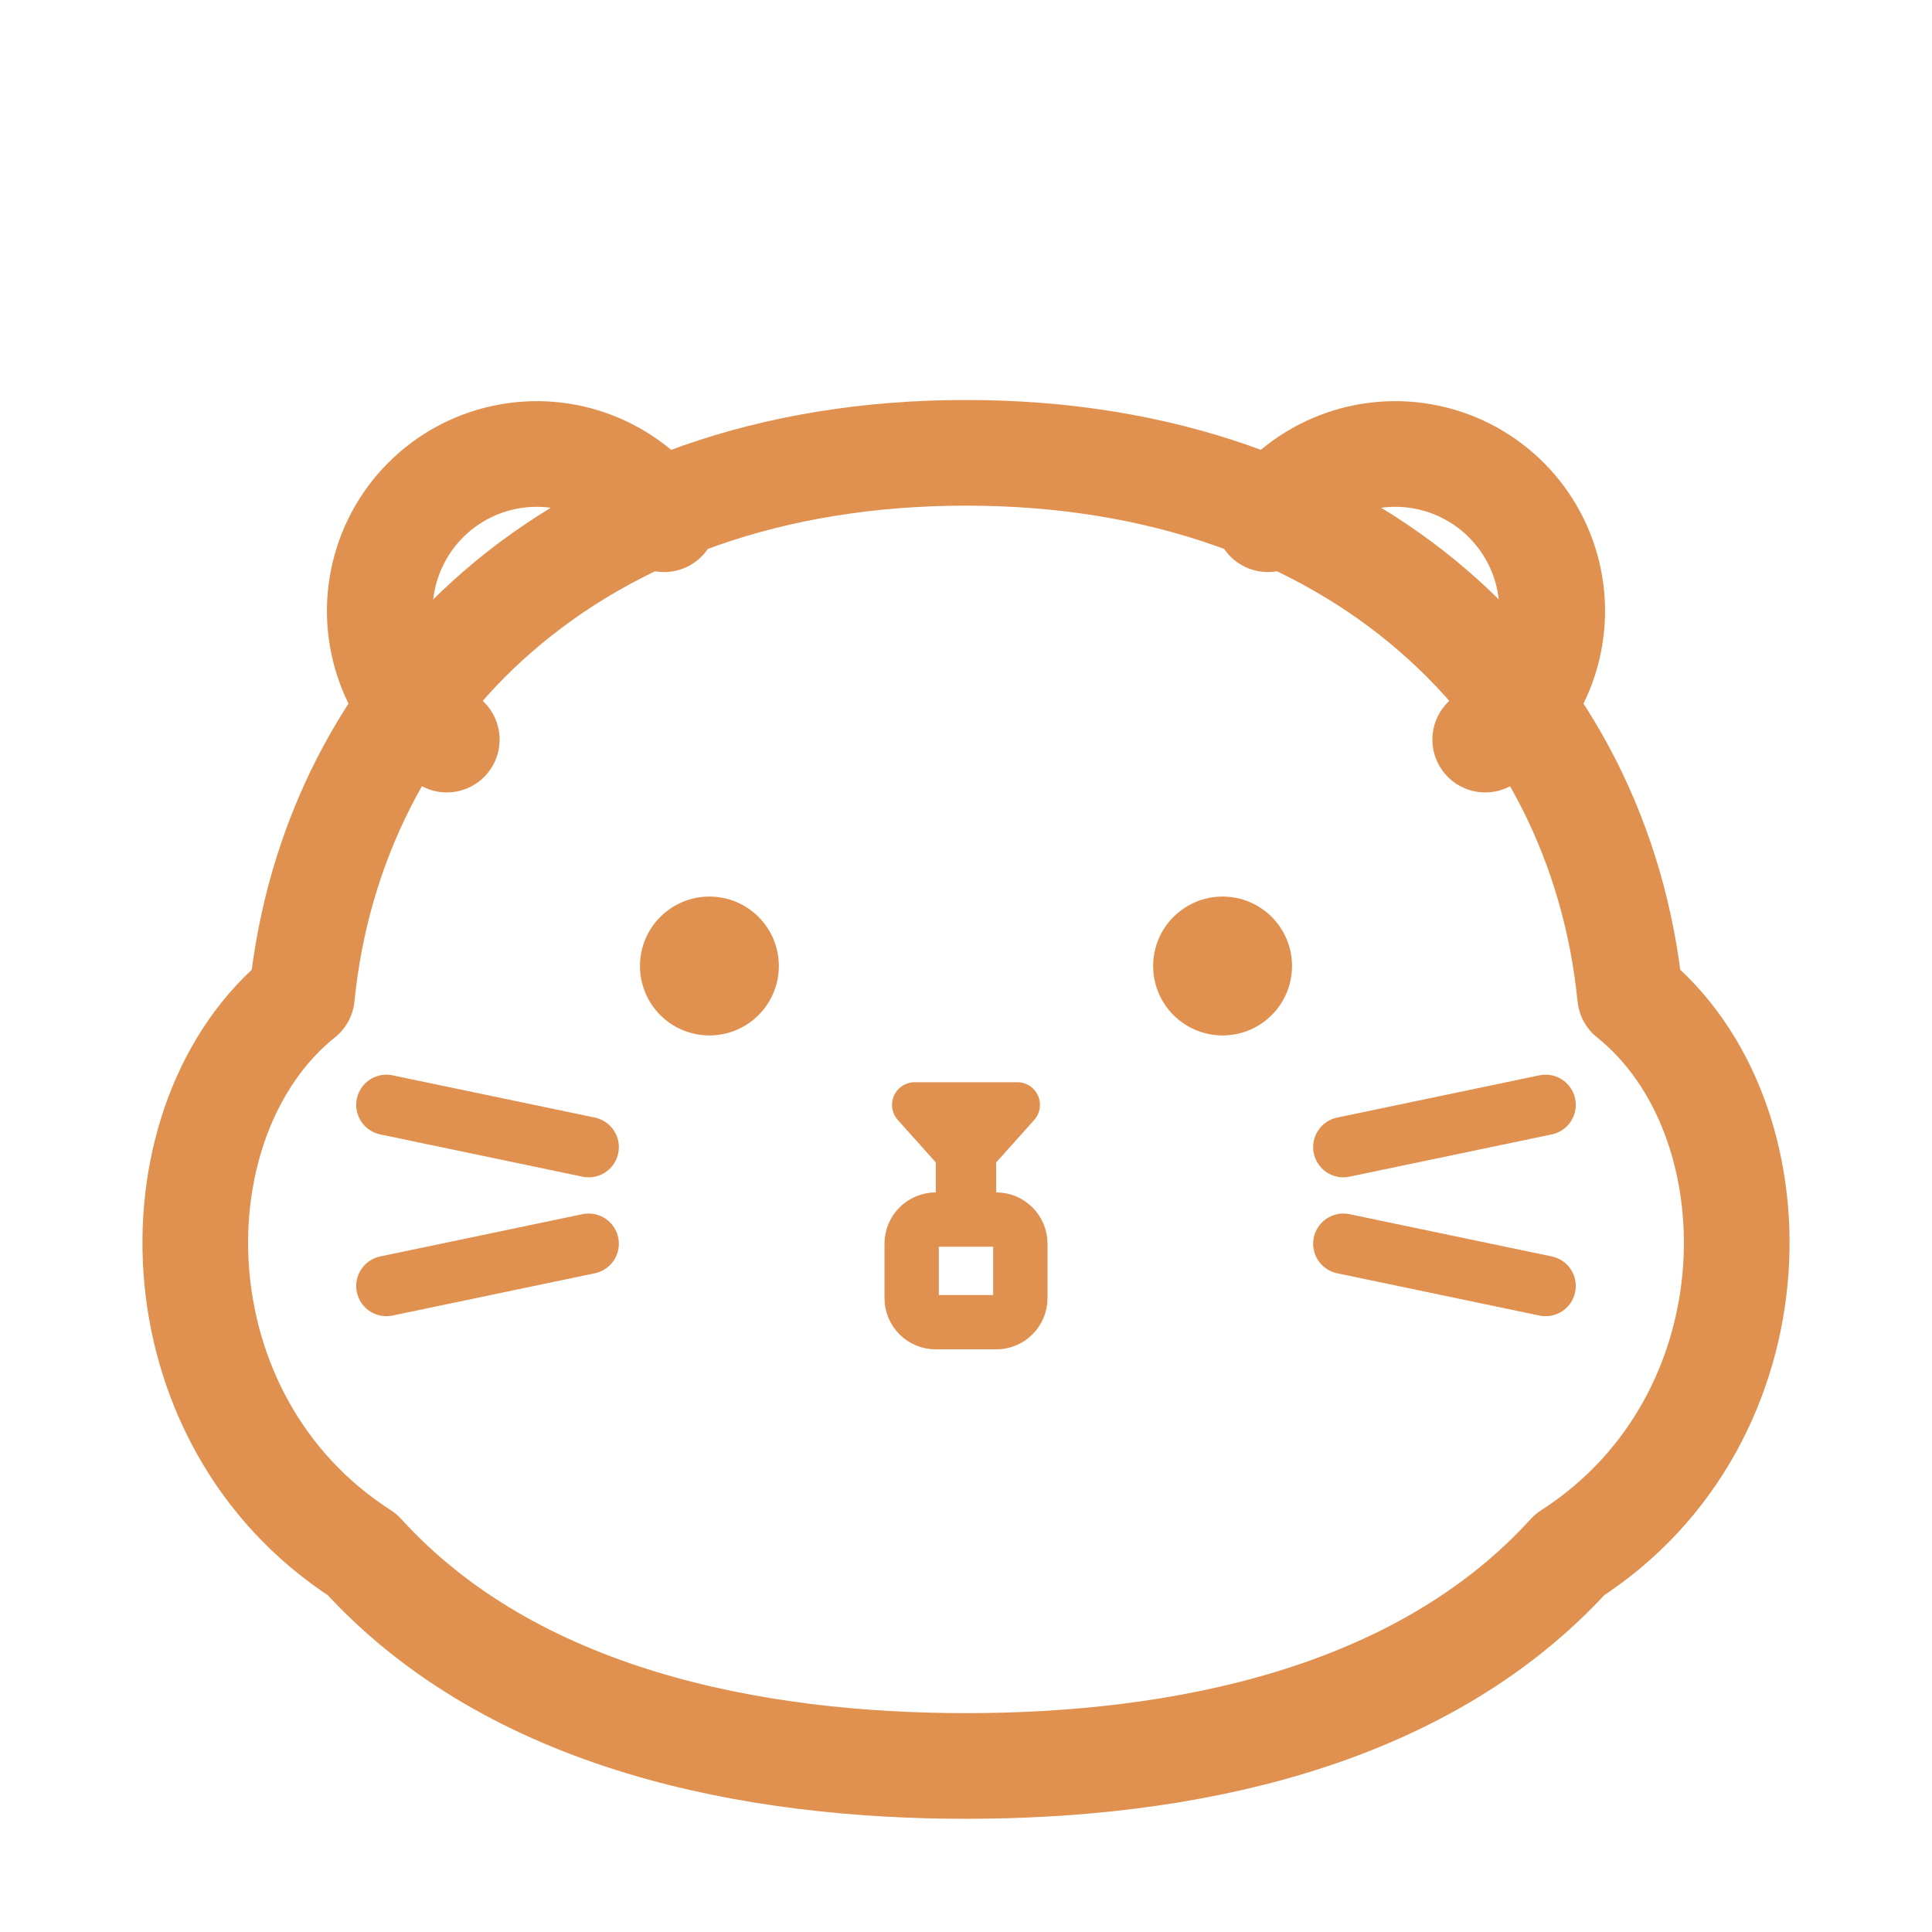
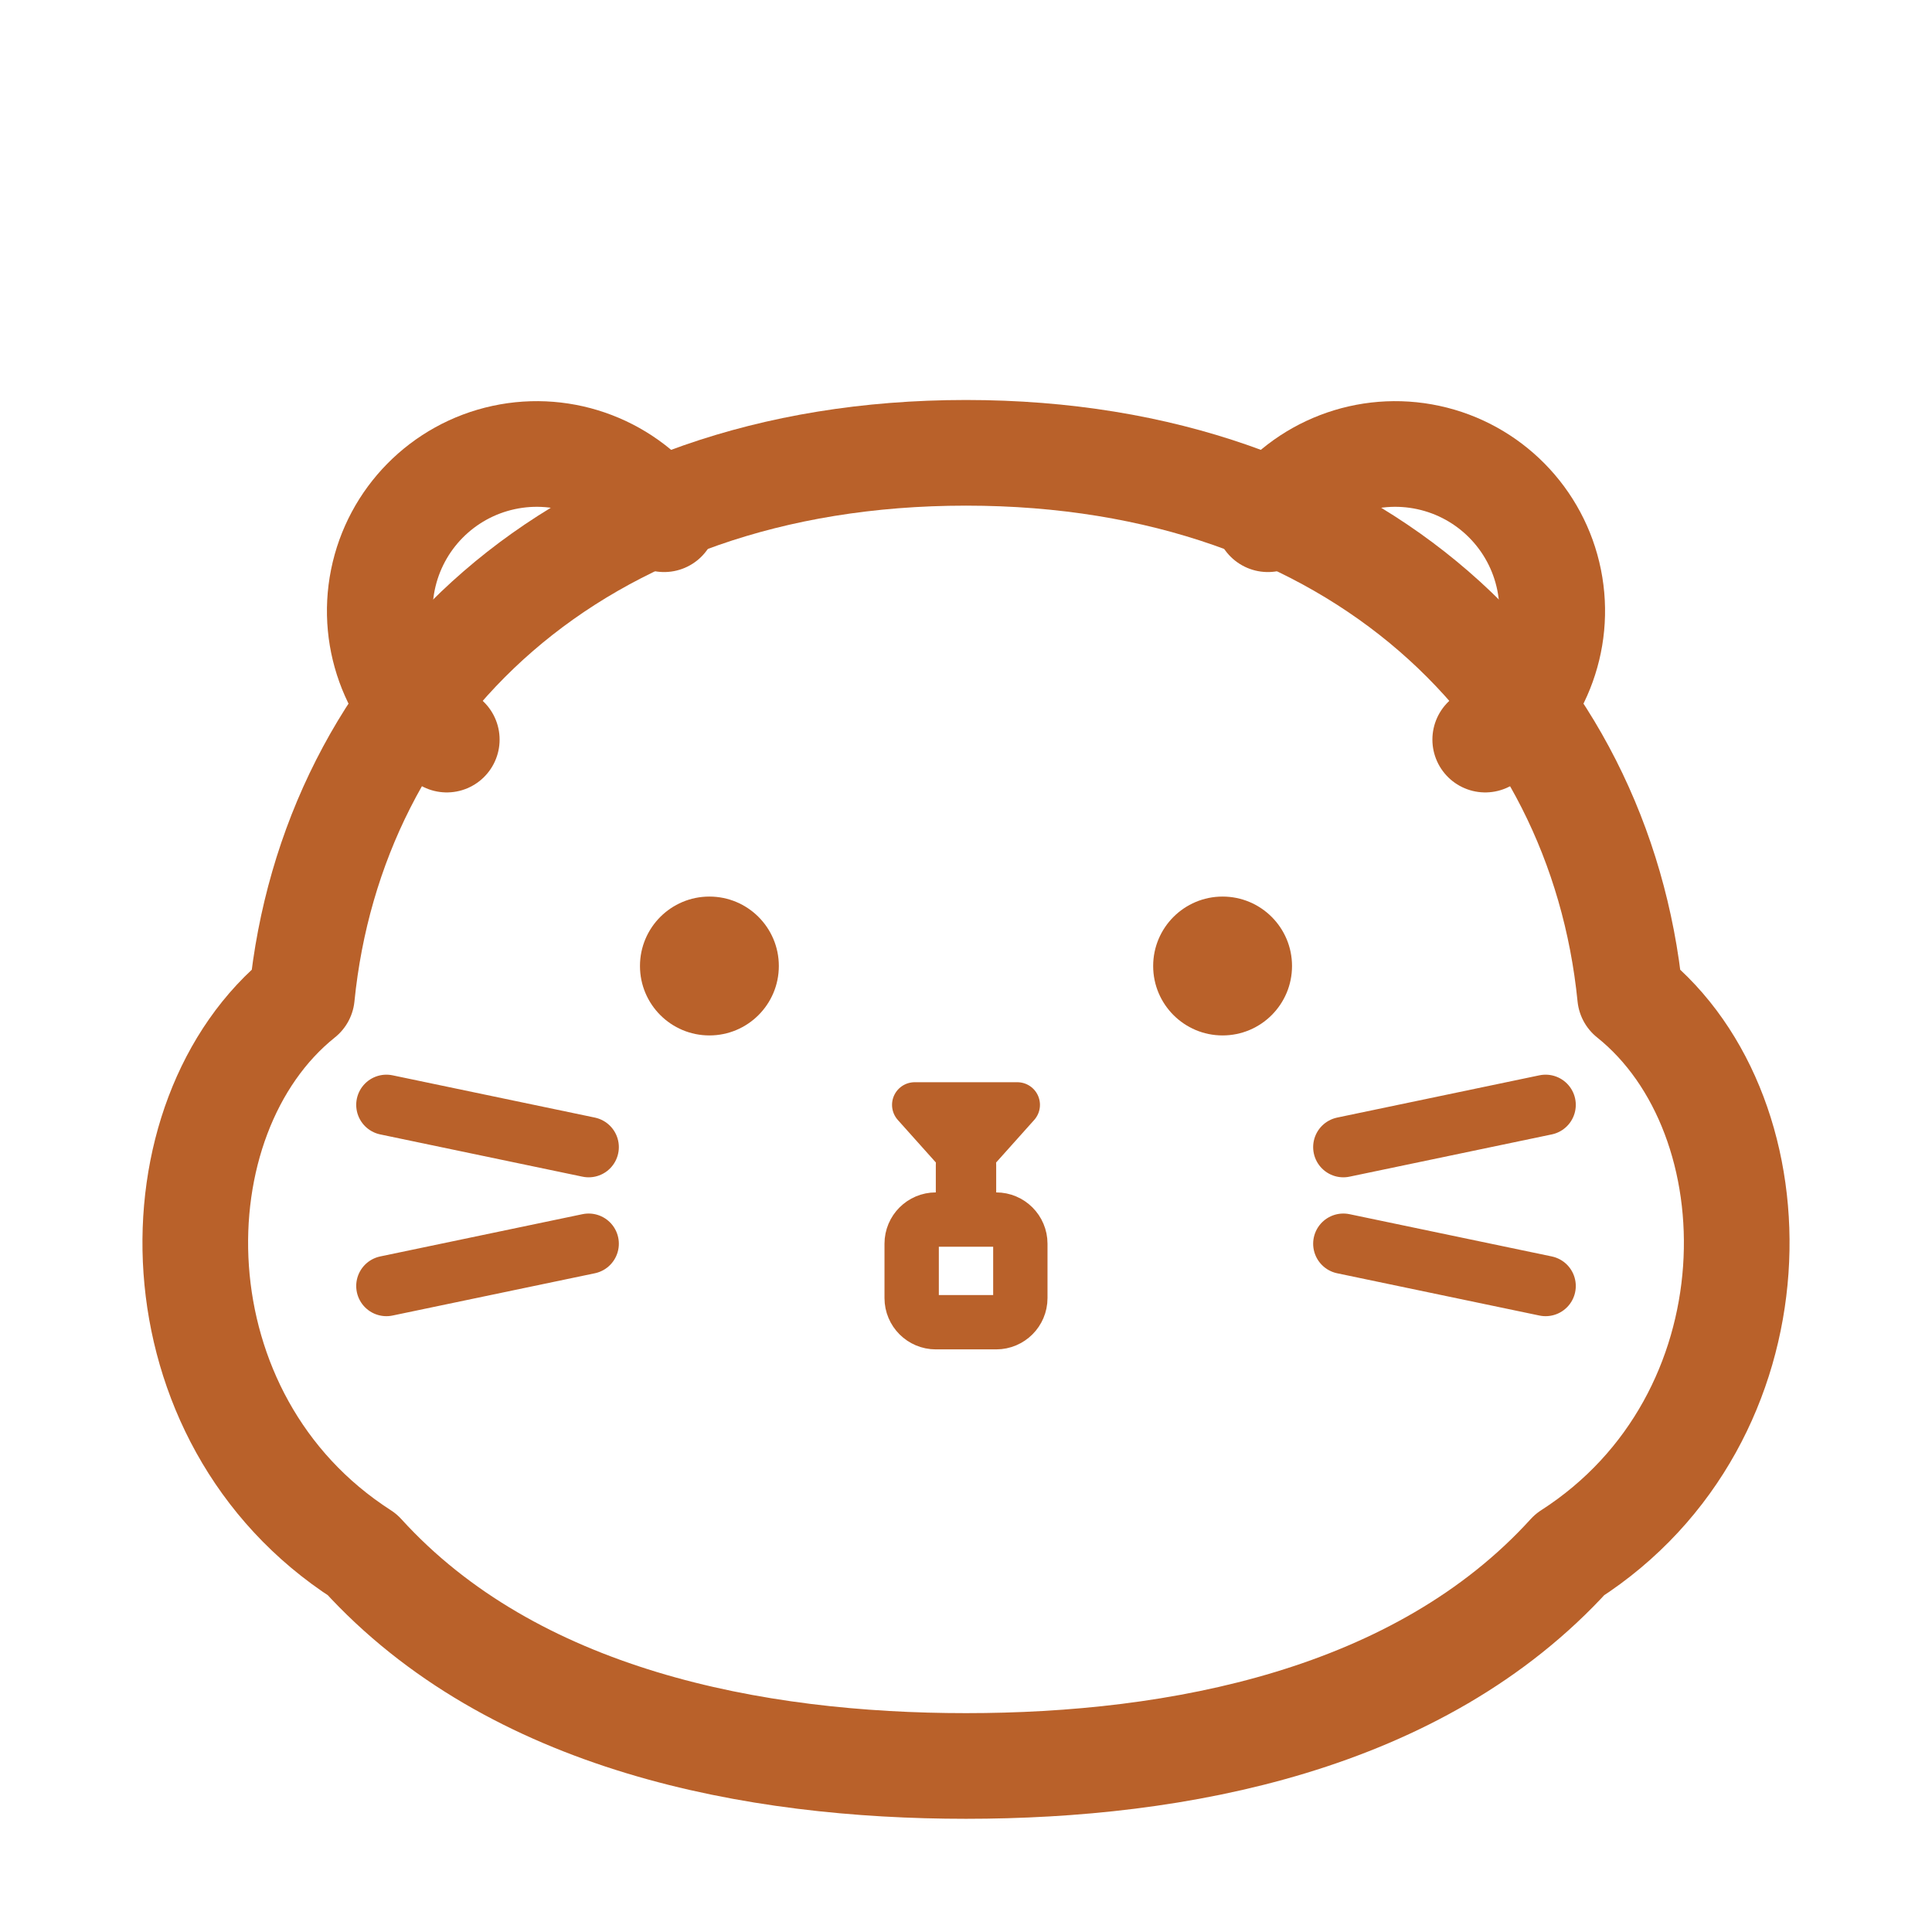
- <svg xmlns="http://www.w3.org/2000/svg" viewBox="0 0 64 64" fill="none" stroke="#e0904f" stroke-width="3.5" stroke-linecap="round" stroke-linejoin="round">
+ <svg xmlns="http://www.w3.org/2000/svg" viewBox="0 0 64 64" fill="none" stroke="#b9612a" stroke-width="3.5" stroke-linecap="round" stroke-linejoin="round">
  <path d="M14.8 24.5 A5.2 5.2 0 1 1 22 17.2" />
  <path d="M49.2 24.5 A5.2 5.2 0 1 0 42 17.2" />
  <path d="M32 15 C45 15 53 23 54 33 C59 37 59 47 52 51.5 C47 57 39 58.5 32 58.5 C25 58.5 17 57 12 51.5 C5 47 5 37 10 33 C11 23 19 15 32 15 Z" />
-   <circle cx="23.5" cy="32" r="2.3" fill="#e0904f" stroke="none" />
-   <circle cx="40.5" cy="32" r="2.3" fill="#e0904f" stroke="none" />
-   <path d="M30.3 36.6 h3.4 l-1.7 1.9 z" fill="#e0904f" stroke-width="1.5" />
+   <circle cx="23.5" cy="32" r="2.3" fill="#b9612a" stroke="none" />
+   <circle cx="40.5" cy="32" r="2.3" fill="#b9612a" stroke="none" />
+   <path d="M30.3 36.6 h3.4 l-1.7 1.9 z" fill="#b9612a" stroke-width="1.5" />
  <path d="M32 38.6 v1.6" stroke-width="2" />
  <rect x="30.2" y="40.4" width="3.6" height="3.4" rx="0.8" stroke-width="1.8" />
  <path d="M19.5 38 L12.8 36.6 M19.5 41.2 L12.8 42.6 M44.5 38 L51.2 36.6 M44.5 41.2 L51.2 42.6" stroke-width="2" />
</svg>
